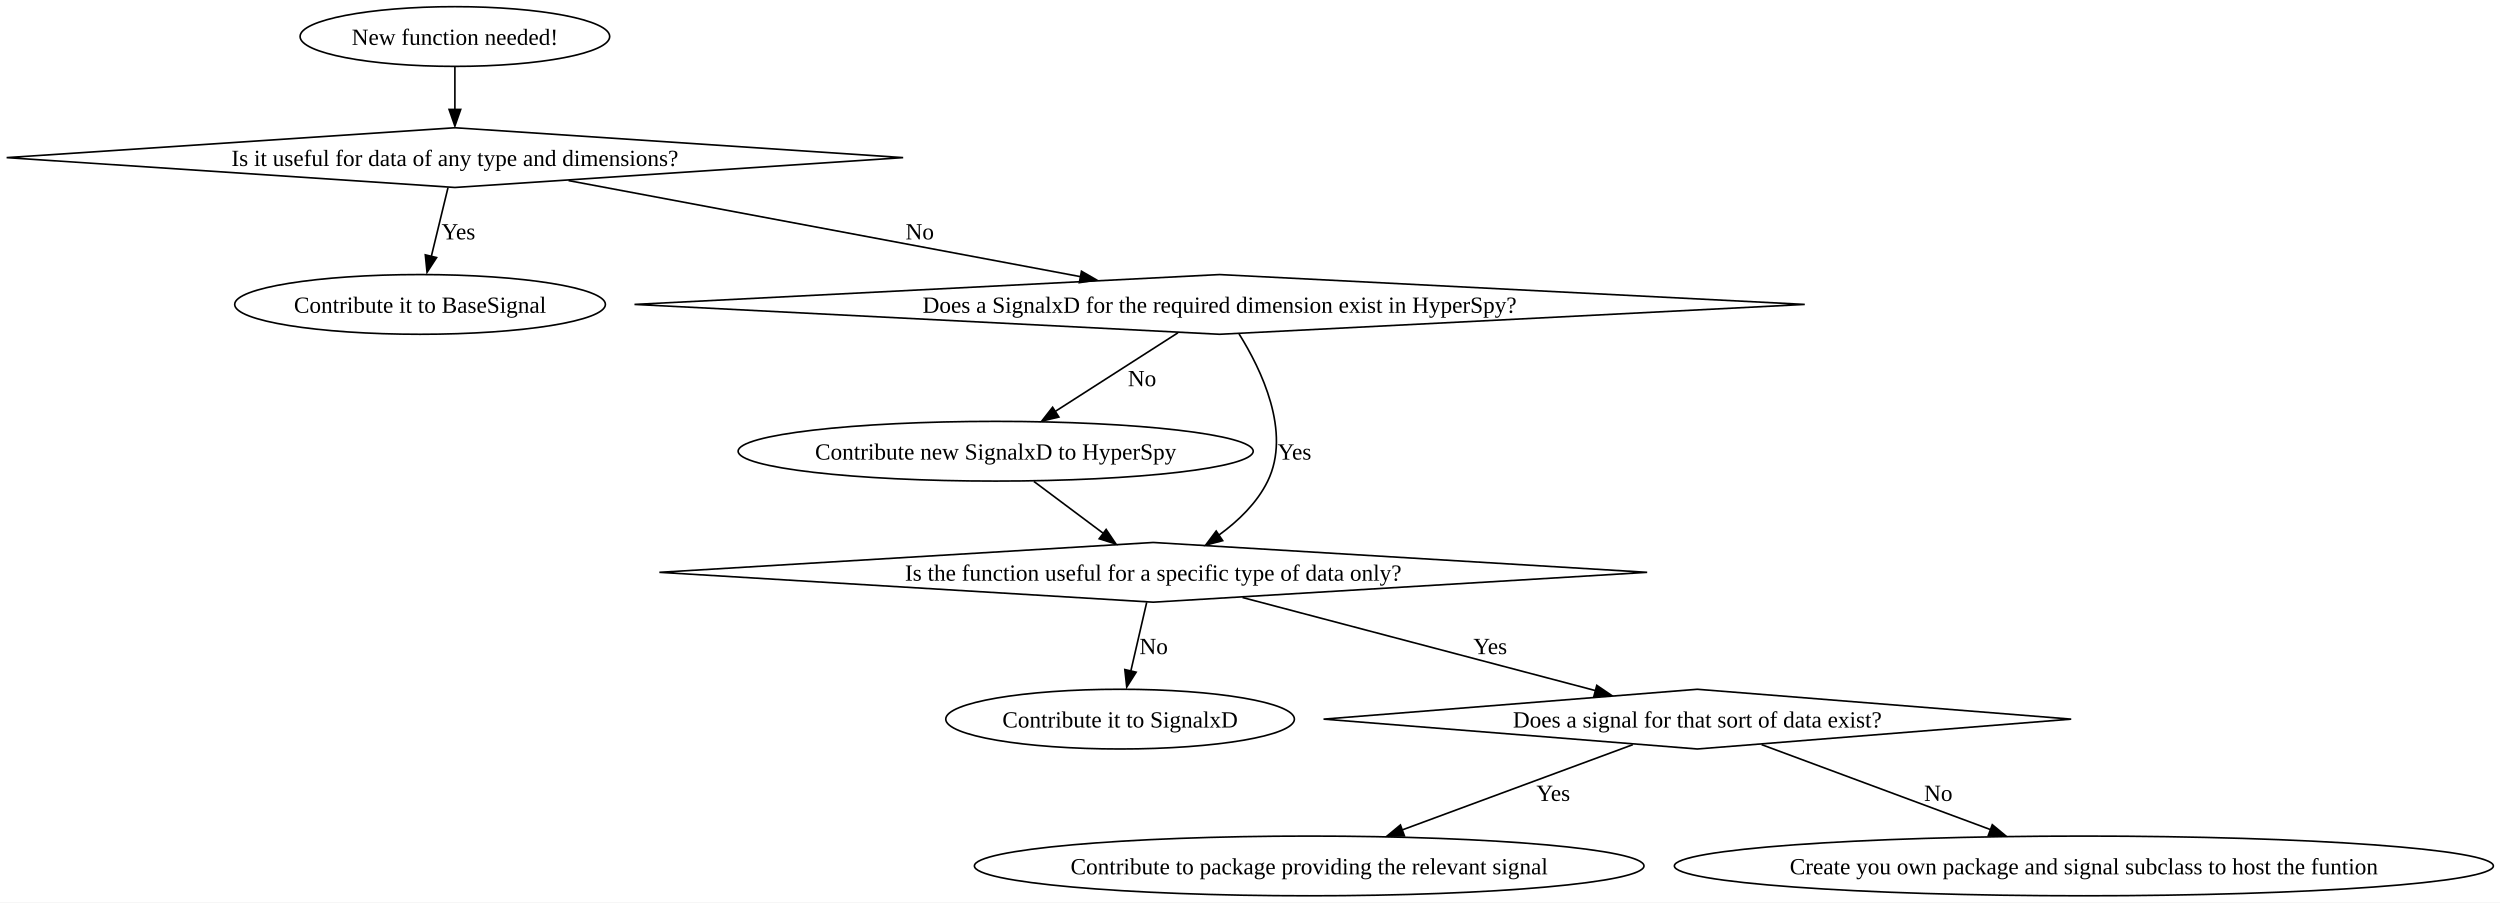
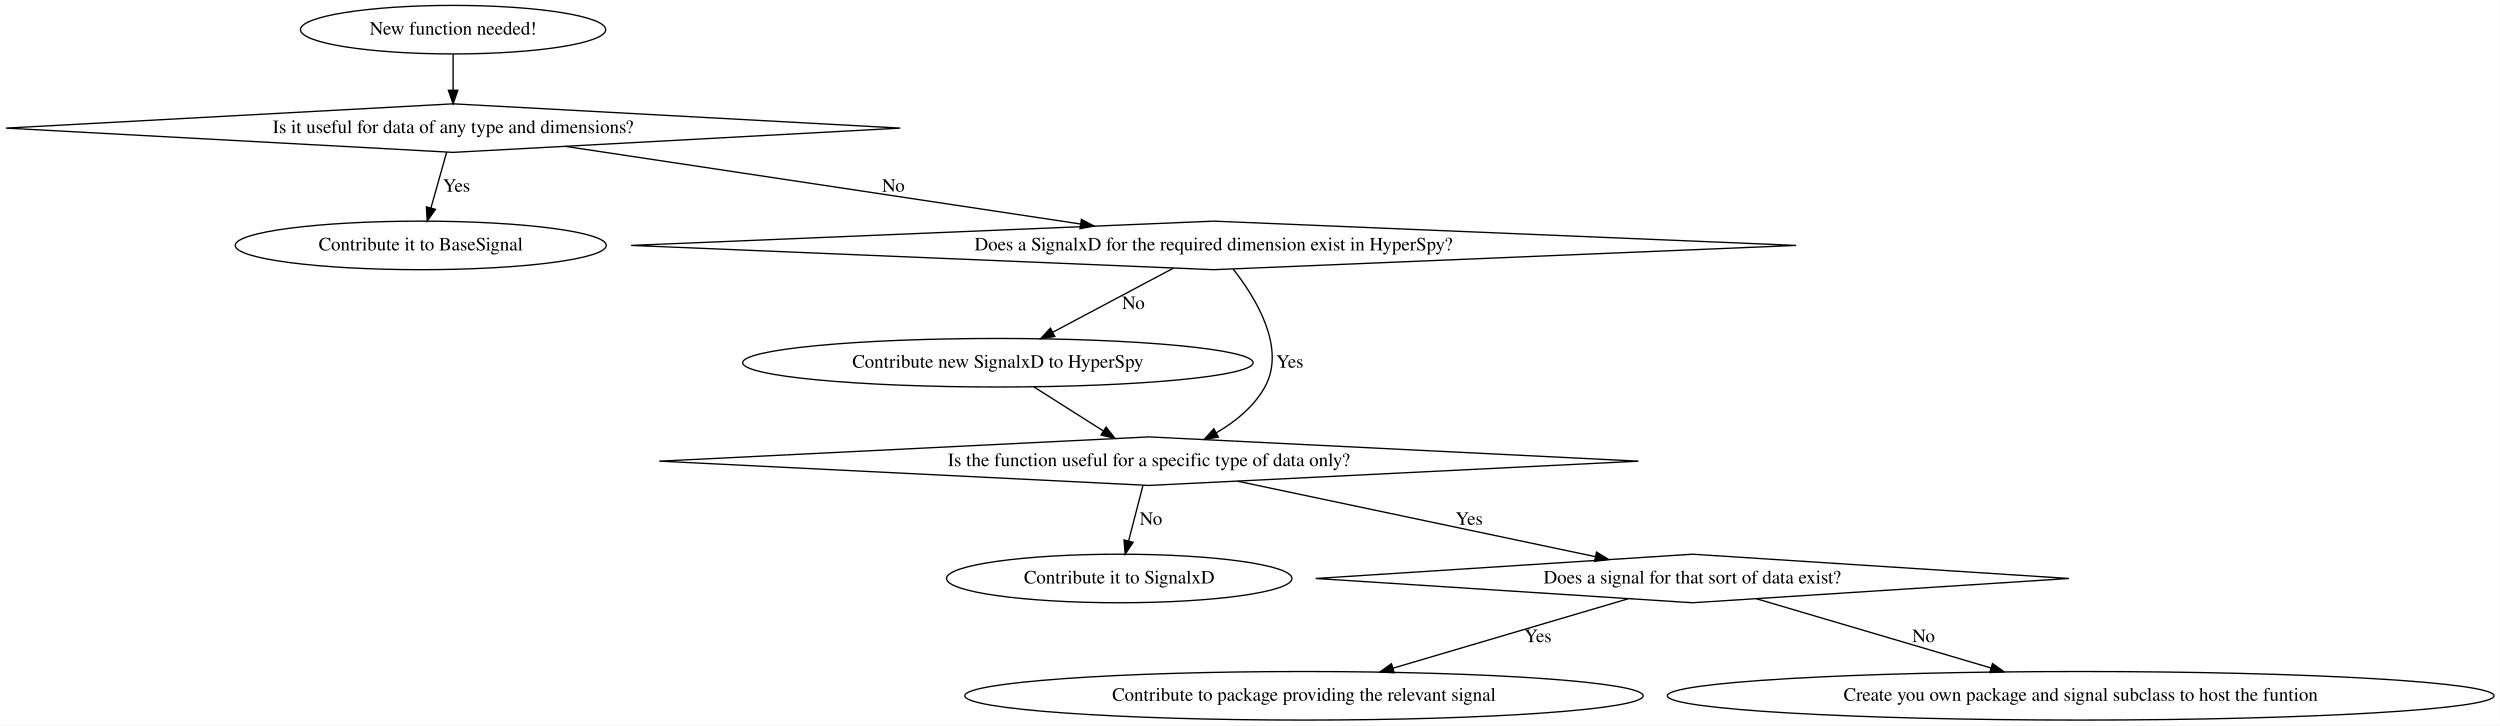
- <svg xmlns="http://www.w3.org/2000/svg" width="1507pt" height="544pt" viewBox="0.00 0.00 1507.08 544.00">
-   <g id="graph0" class="graph" transform="scale(1 1) rotate(0) translate(4 540)">
-     <polygon fill="white" stroke="none" points="-4,4 -4,-540 1503.08,-540 1503.08,4 -4,4" />
+ <svg xmlns="http://www.w3.org/2000/svg" width="1854pt" height="538pt" viewBox="0.00 0.00 1853.59 538.00">
+   <g id="graph0" class="graph" transform="scale(1 1) rotate(0) translate(4 534)">
+     <polygon fill="white" stroke="transparent" points="-4,4 -4,-534 1849.59,-534 1849.59,4 -4,4" />
    <g id="node1" class="node">
-       <ellipse fill="none" stroke="black" cx="270.22" cy="-518" rx="93.32" ry="18" />
-       <text text-anchor="middle" x="270.22" y="-512.95" font-family="Times New Roman,serif" font-size="14.00">New function needed!</text>
+       <ellipse fill="none" stroke="black" cx="331.82" cy="-512" rx="113.18" ry="18" />
+       <text text-anchor="middle" x="331.82" y="-508.3" font-family="Times,serif" font-size="14.00">New function needed!</text>
    </g>
    <g id="node2" class="node">
-       <polygon fill="none" stroke="black" points="270.22,-463 0,-445 270.22,-427 540.44,-445 270.22,-463" />
-       <text text-anchor="middle" x="270.22" y="-439.95" font-family="Times New Roman,serif" font-size="14.00">Is it useful for data of any type and dimensions?</text>
+       <polygon fill="none" stroke="black" points="331.82,-457 0.18,-439 331.82,-421 663.45,-439 331.82,-457" />
+       <text text-anchor="middle" x="331.82" y="-435.3" font-family="Times,serif" font-size="14.00">Is it useful for data of any type and dimensions?</text>
    </g>
    <g id="edge1" class="edge">
-       <path fill="none" stroke="black" d="M270.22,-499.81C270.22,-492.05 270.22,-482.68 270.22,-473.95" />
-       <polygon fill="black" stroke="black" points="273.72,-474.03 270.22,-464.03 266.72,-474.03 273.72,-474.03" />
+       <path fill="none" stroke="black" d="M331.82,-493.81C331.82,-485.79 331.82,-476.05 331.82,-467.07" />
+       <polygon fill="black" stroke="black" points="335.32,-467.03 331.82,-457.03 328.32,-467.03 335.32,-467.03" />
    </g>
    <g id="node3" class="node">
-       <ellipse fill="none" stroke="black" cx="249.22" cy="-356.5" rx="111.74" ry="18" />
-       <text text-anchor="middle" x="249.22" y="-351.45" font-family="Times New Roman,serif" font-size="14.00">Contribute it to BaseSignal</text>
+       <ellipse fill="none" stroke="black" cx="307.82" cy="-352" rx="137.58" ry="18" />
+       <text text-anchor="middle" x="307.82" y="-348.3" font-family="Times,serif" font-size="14.00">Contribute it to BaseSignal</text>
    </g>
    <g id="edge2" class="edge">
-       <path fill="none" stroke="black" d="M266.07,-426.91C263.19,-415.02 259.27,-398.91 255.95,-385.2" />
-       <polygon fill="black" stroke="black" points="259.19,-384.74 253.43,-375.85 252.39,-386.39 259.19,-384.74" />
-       <text text-anchor="middle" x="272.35" y="-395.7" font-family="Times New Roman,serif" font-size="14.00">Yes</text>
+       <path fill="none" stroke="black" d="M327.07,-421.21C323.74,-409.41 319.22,-393.38 315.39,-379.82" />
+       <polygon fill="black" stroke="black" points="318.72,-378.72 312.63,-370.05 311.98,-380.62 318.72,-378.72" />
+       <text text-anchor="middle" x="334.32" y="-391.8" font-family="Times,serif" font-size="14.00">Yes</text>
    </g>
    <g id="node4" class="node">
-       <polygon fill="none" stroke="black" points="731.22,-374.5 378.49,-356.5 731.22,-338.5 1083.96,-356.5 731.22,-374.5" />
-       <text text-anchor="middle" x="731.22" y="-351.45" font-family="Times New Roman,serif" font-size="14.00">Does a SignalxD for the required dimension exist in HyperSpy?</text>
+       <polygon fill="none" stroke="black" points="895.82,-370 463.81,-352 895.82,-334 1327.82,-352 895.82,-370" />
+       <text text-anchor="middle" x="895.82" y="-348.3" font-family="Times,serif" font-size="14.00">Does a SignalxD for the required dimension exist in HyperSpy?</text>
    </g>
    <g id="edge3" class="edge">
-       <path fill="none" stroke="black" d="M338.74,-431.14C421.05,-415.7 559.08,-389.8 647.59,-373.19" />
-       <polygon fill="black" stroke="black" points="647.95,-376.5 657.13,-371.21 646.66,-369.62 647.95,-376.5" />
-       <text text-anchor="middle" x="550.47" y="-395.7" font-family="Times New Roman,serif" font-size="14.00">No</text>
+       <path fill="none" stroke="black" d="M415.04,-425.46C516.81,-410.12 688.86,-384.19 797.18,-367.87" />
+       <polygon fill="black" stroke="black" points="797.77,-371.32 807.13,-366.37 796.72,-364.39 797.77,-371.32" />
+       <text text-anchor="middle" x="658.32" y="-391.8" font-family="Times,serif" font-size="14.00">No</text>
    </g>
    <g id="node5" class="node">
-       <ellipse fill="none" stroke="black" cx="596.22" cy="-268" rx="155.25" ry="18" />
-       <text text-anchor="middle" x="596.22" y="-262.95" font-family="Times New Roman,serif" font-size="14.00">Contribute new SignalxD to HyperSpy</text>
+       <ellipse fill="none" stroke="black" cx="735.82" cy="-265" rx="189.27" ry="18" />
+       <text text-anchor="middle" x="735.82" y="-261.3" font-family="Times,serif" font-size="14.00">Contribute new SignalxD to HyperSpy</text>
    </g>
    <g id="edge5" class="edge">
-       <path fill="none" stroke="black" d="M706.14,-339.43C685.37,-326.12 655.58,-307.03 632.25,-292.08" />
-       <polygon fill="black" stroke="black" points="634.32,-288.61 624.01,-286.17 630.54,-294.51 634.32,-288.61" />
-       <text text-anchor="middle" x="684.47" y="-307.2" font-family="Times New Roman,serif" font-size="14.00">No</text>
+       <path fill="none" stroke="black" d="M866.1,-335.21C840.93,-321.84 804.59,-302.54 776.68,-287.71" />
+       <polygon fill="black" stroke="black" points="778.04,-284.47 767.57,-282.87 774.76,-290.65 778.04,-284.47" />
+       <text text-anchor="middle" x="836.32" y="-304.8" font-family="Times,serif" font-size="14.00">No</text>
    </g>
    <g id="node6" class="node">
-       <polygon fill="none" stroke="black" points="691.22,-213 393.5,-195 691.22,-177 988.95,-195 691.22,-213" />
-       <text text-anchor="middle" x="691.22" y="-189.95" font-family="Times New Roman,serif" font-size="14.00">Is the function useful for a specific type of data only?</text>
+       <polygon fill="none" stroke="black" points="847.82,-210 484.68,-192 847.82,-174 1210.95,-192 847.82,-210" />
+       <text text-anchor="middle" x="847.82" y="-188.3" font-family="Times,serif" font-size="14.00">Is the function useful for a specific type of data only?</text>
    </g>
    <g id="edge4" class="edge">
-       <path fill="none" stroke="black" d="M742.93,-338.74C756.31,-317.34 774.61,-279.54 760.22,-250 753.8,-236.81 742.42,-225.9 730.74,-217.42" />
-       <polygon fill="black" stroke="black" points="733.07,-214.09 722.82,-211.41 729.16,-219.9 733.07,-214.09" />
-       <text text-anchor="middle" x="776.35" y="-262.95" font-family="Times New Roman,serif" font-size="14.00">Yes</text>
+       <path fill="none" stroke="black" d="M910.28,-334.47C926.9,-313.37 949.91,-276.1 933.82,-247 925.76,-232.43 911.95,-221.27 897.73,-212.97" />
+       <polygon fill="black" stroke="black" points="899.33,-209.86 888.87,-208.18 895.99,-216.02 899.33,-209.86" />
+       <text text-anchor="middle" x="952.32" y="-261.3" font-family="Times,serif" font-size="14.00">Yes</text>
    </g>
    <g id="edge6" class="edge">
-       <path fill="none" stroke="black" d="M619.22,-249.81C631.83,-240.39 647.62,-228.59 661.19,-218.44" />
-       <polygon fill="black" stroke="black" points="662.82,-220.85 668.74,-212.06 658.63,-215.24 662.82,-220.85" />
+       <path fill="none" stroke="black" d="M762.36,-247.17C777.75,-237.42 797.29,-225.03 813.8,-214.56" />
+       <polygon fill="black" stroke="black" points="816.05,-217.28 822.62,-208.97 812.3,-211.37 816.05,-217.28" />
    </g>
    <g id="node7" class="node">
-       <ellipse fill="none" stroke="black" cx="671.22" cy="-106.5" rx="105.09" ry="18" />
-       <text text-anchor="middle" x="671.22" y="-101.45" font-family="Times New Roman,serif" font-size="14.00">Contribute it to SignalxD</text>
+       <ellipse fill="none" stroke="black" cx="825.82" cy="-105" rx="128.08" ry="18" />
+       <text text-anchor="middle" x="825.82" y="-101.3" font-family="Times,serif" font-size="14.00">Contribute it to SignalxD</text>
    </g>
    <g id="edge8" class="edge">
-       <path fill="none" stroke="black" d="M687.27,-176.91C684.52,-165.02 680.8,-148.91 677.63,-135.2" />
-       <polygon fill="black" stroke="black" points="680.9,-134.8 675.23,-125.85 674.08,-136.38 680.9,-134.8" />
-       <text text-anchor="middle" x="691.47" y="-145.7" font-family="Times New Roman,serif" font-size="14.00">No</text>
+       <path fill="none" stroke="black" d="M843.47,-174.21C840.42,-162.41 836.27,-146.38 832.76,-132.82" />
+       <polygon fill="black" stroke="black" points="836.12,-131.85 830.23,-123.05 829.35,-133.61 836.12,-131.85" />
+       <text text-anchor="middle" x="849.32" y="-144.8" font-family="Times,serif" font-size="14.00">No</text>
    </g>
    <g id="node8" class="node">
-       <polygon fill="none" stroke="black" points="1019.22,-124.5 793.88,-106.5 1019.22,-88.5 1244.57,-106.5 1019.22,-124.5" />
-       <text text-anchor="middle" x="1019.22" y="-101.45" font-family="Times New Roman,serif" font-size="14.00">Does a signal for that sort of data exist?</text>
+       <polygon fill="none" stroke="black" points="1250.82,-123 971.47,-105 1250.82,-87 1530.16,-105 1250.82,-123" />
+       <text text-anchor="middle" x="1250.82" y="-101.3" font-family="Times,serif" font-size="14.00">Does a signal for that sort of data exist?</text>
    </g>
    <g id="edge7" class="edge">
-       <path fill="none" stroke="black" d="M745.02,-179.81C803.52,-164.39 896.83,-139.78 958.07,-123.63" />
-       <polygon fill="black" stroke="black" points="958.59,-126.85 967.36,-120.91 956.8,-120.08 958.59,-126.85" />
-       <text text-anchor="middle" x="894.35" y="-145.7" font-family="Times New Roman,serif" font-size="14.00">Yes</text>
+       <path fill="none" stroke="black" d="M913.46,-177.15C986.36,-161.78 1103.65,-137.04 1178.96,-121.16" />
+       <polygon fill="black" stroke="black" points="1179.78,-124.56 1188.84,-119.07 1178.33,-117.71 1179.78,-124.56" />
+       <text text-anchor="middle" x="1085.32" y="-144.8" font-family="Times,serif" font-size="14.00">Yes</text>
    </g>
    <g id="node9" class="node">
-       <ellipse fill="none" stroke="black" cx="785.22" cy="-18" rx="201.82" ry="18" />
-       <text text-anchor="middle" x="785.22" y="-12.95" font-family="Times New Roman,serif" font-size="14.00">Contribute to package providing the relevant signal</text>
+       <ellipse fill="none" stroke="black" cx="962.82" cy="-18" rx="251.56" ry="18" />
+       <text text-anchor="middle" x="962.82" y="-14.3" font-family="Times,serif" font-size="14.00">Contribute to package providing the relevant signal</text>
    </g>
    <g id="edge9" class="edge">
-       <path fill="none" stroke="black" d="M980.32,-91.12C942.38,-77.09 884.28,-55.62 841.34,-39.74" />
-       <polygon fill="black" stroke="black" points="842.64,-36.12 832.05,-35.94 840.21,-42.69 842.64,-36.12" />
-       <text text-anchor="middle" x="932.35" y="-57.2" font-family="Times New Roman,serif" font-size="14.00">Yes</text>
+       <path fill="none" stroke="black" d="M1203.26,-89.96C1155.66,-75.91 1082.03,-54.18 1028.79,-38.47" />
+       <polygon fill="black" stroke="black" points="1029.68,-35.08 1019.1,-35.61 1027.7,-41.8 1029.68,-35.08" />
+       <text text-anchor="middle" x="1136.32" y="-57.8" font-family="Times,serif" font-size="14.00">Yes</text>
    </g>
    <g id="node10" class="node">
-       <ellipse fill="none" stroke="black" cx="1252.22" cy="-18" rx="246.86" ry="18" />
-       <text text-anchor="middle" x="1252.22" y="-12.95" font-family="Times New Roman,serif" font-size="14.00">Create you own package and signal subclass to host the funtion</text>
+       <ellipse fill="none" stroke="black" cx="1538.82" cy="-18" rx="306.55" ry="18" />
+       <text text-anchor="middle" x="1538.82" y="-14.3" font-family="Times,serif" font-size="14.00">Create you own package and signal subclass to host the funtion</text>
    </g>
    <g id="edge10" class="edge">
-       <path fill="none" stroke="black" d="M1057.96,-91.12C1095.61,-77.14 1153.22,-55.75 1195.94,-39.9" />
-       <polygon fill="black" stroke="black" points="1197.02,-42.86 1205.18,-36.09 1194.58,-36.29 1197.02,-42.86" />
-       <text text-anchor="middle" x="1164.47" y="-57.2" font-family="Times New Roman,serif" font-size="14.00">No</text>
+       <path fill="none" stroke="black" d="M1298.37,-89.96C1345.83,-75.96 1419.14,-54.32 1472.34,-38.62" />
+       <polygon fill="black" stroke="black" points="1473.43,-41.95 1482.03,-35.76 1471.44,-35.23 1473.43,-41.95" />
+       <text text-anchor="middle" x="1422.32" y="-57.8" font-family="Times,serif" font-size="14.00">No</text>
    </g>
  </g>
</svg>
